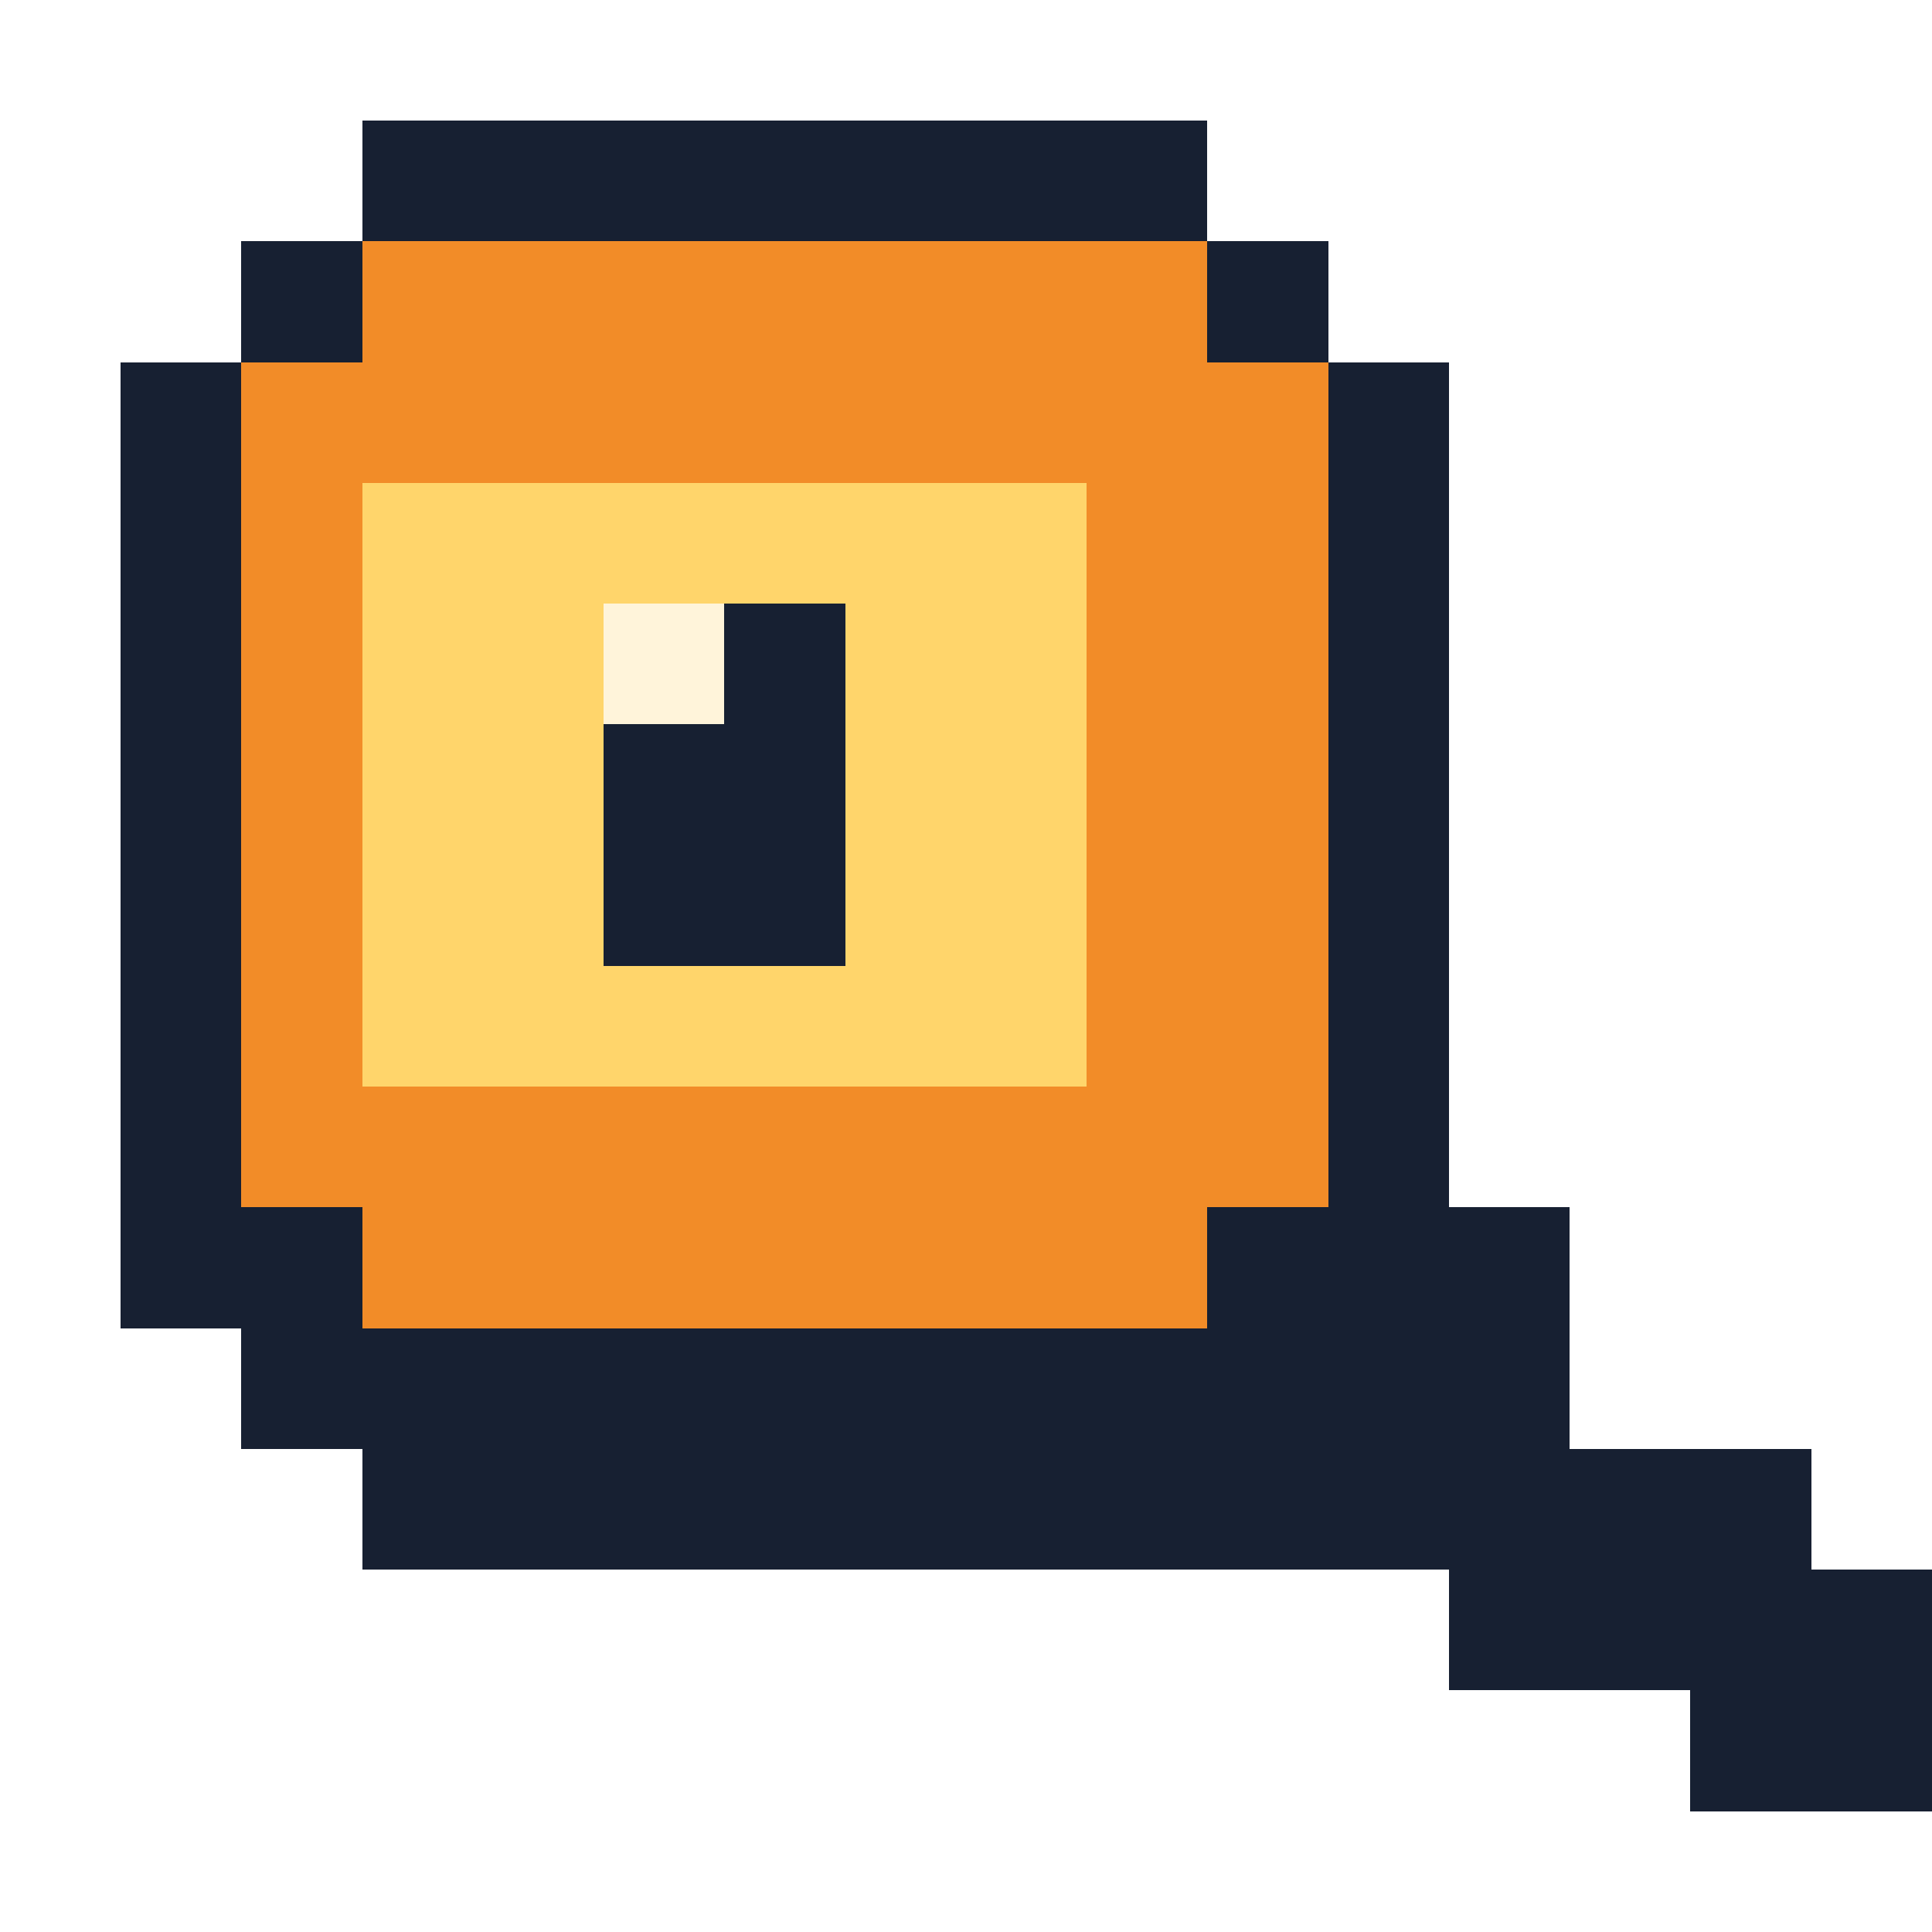
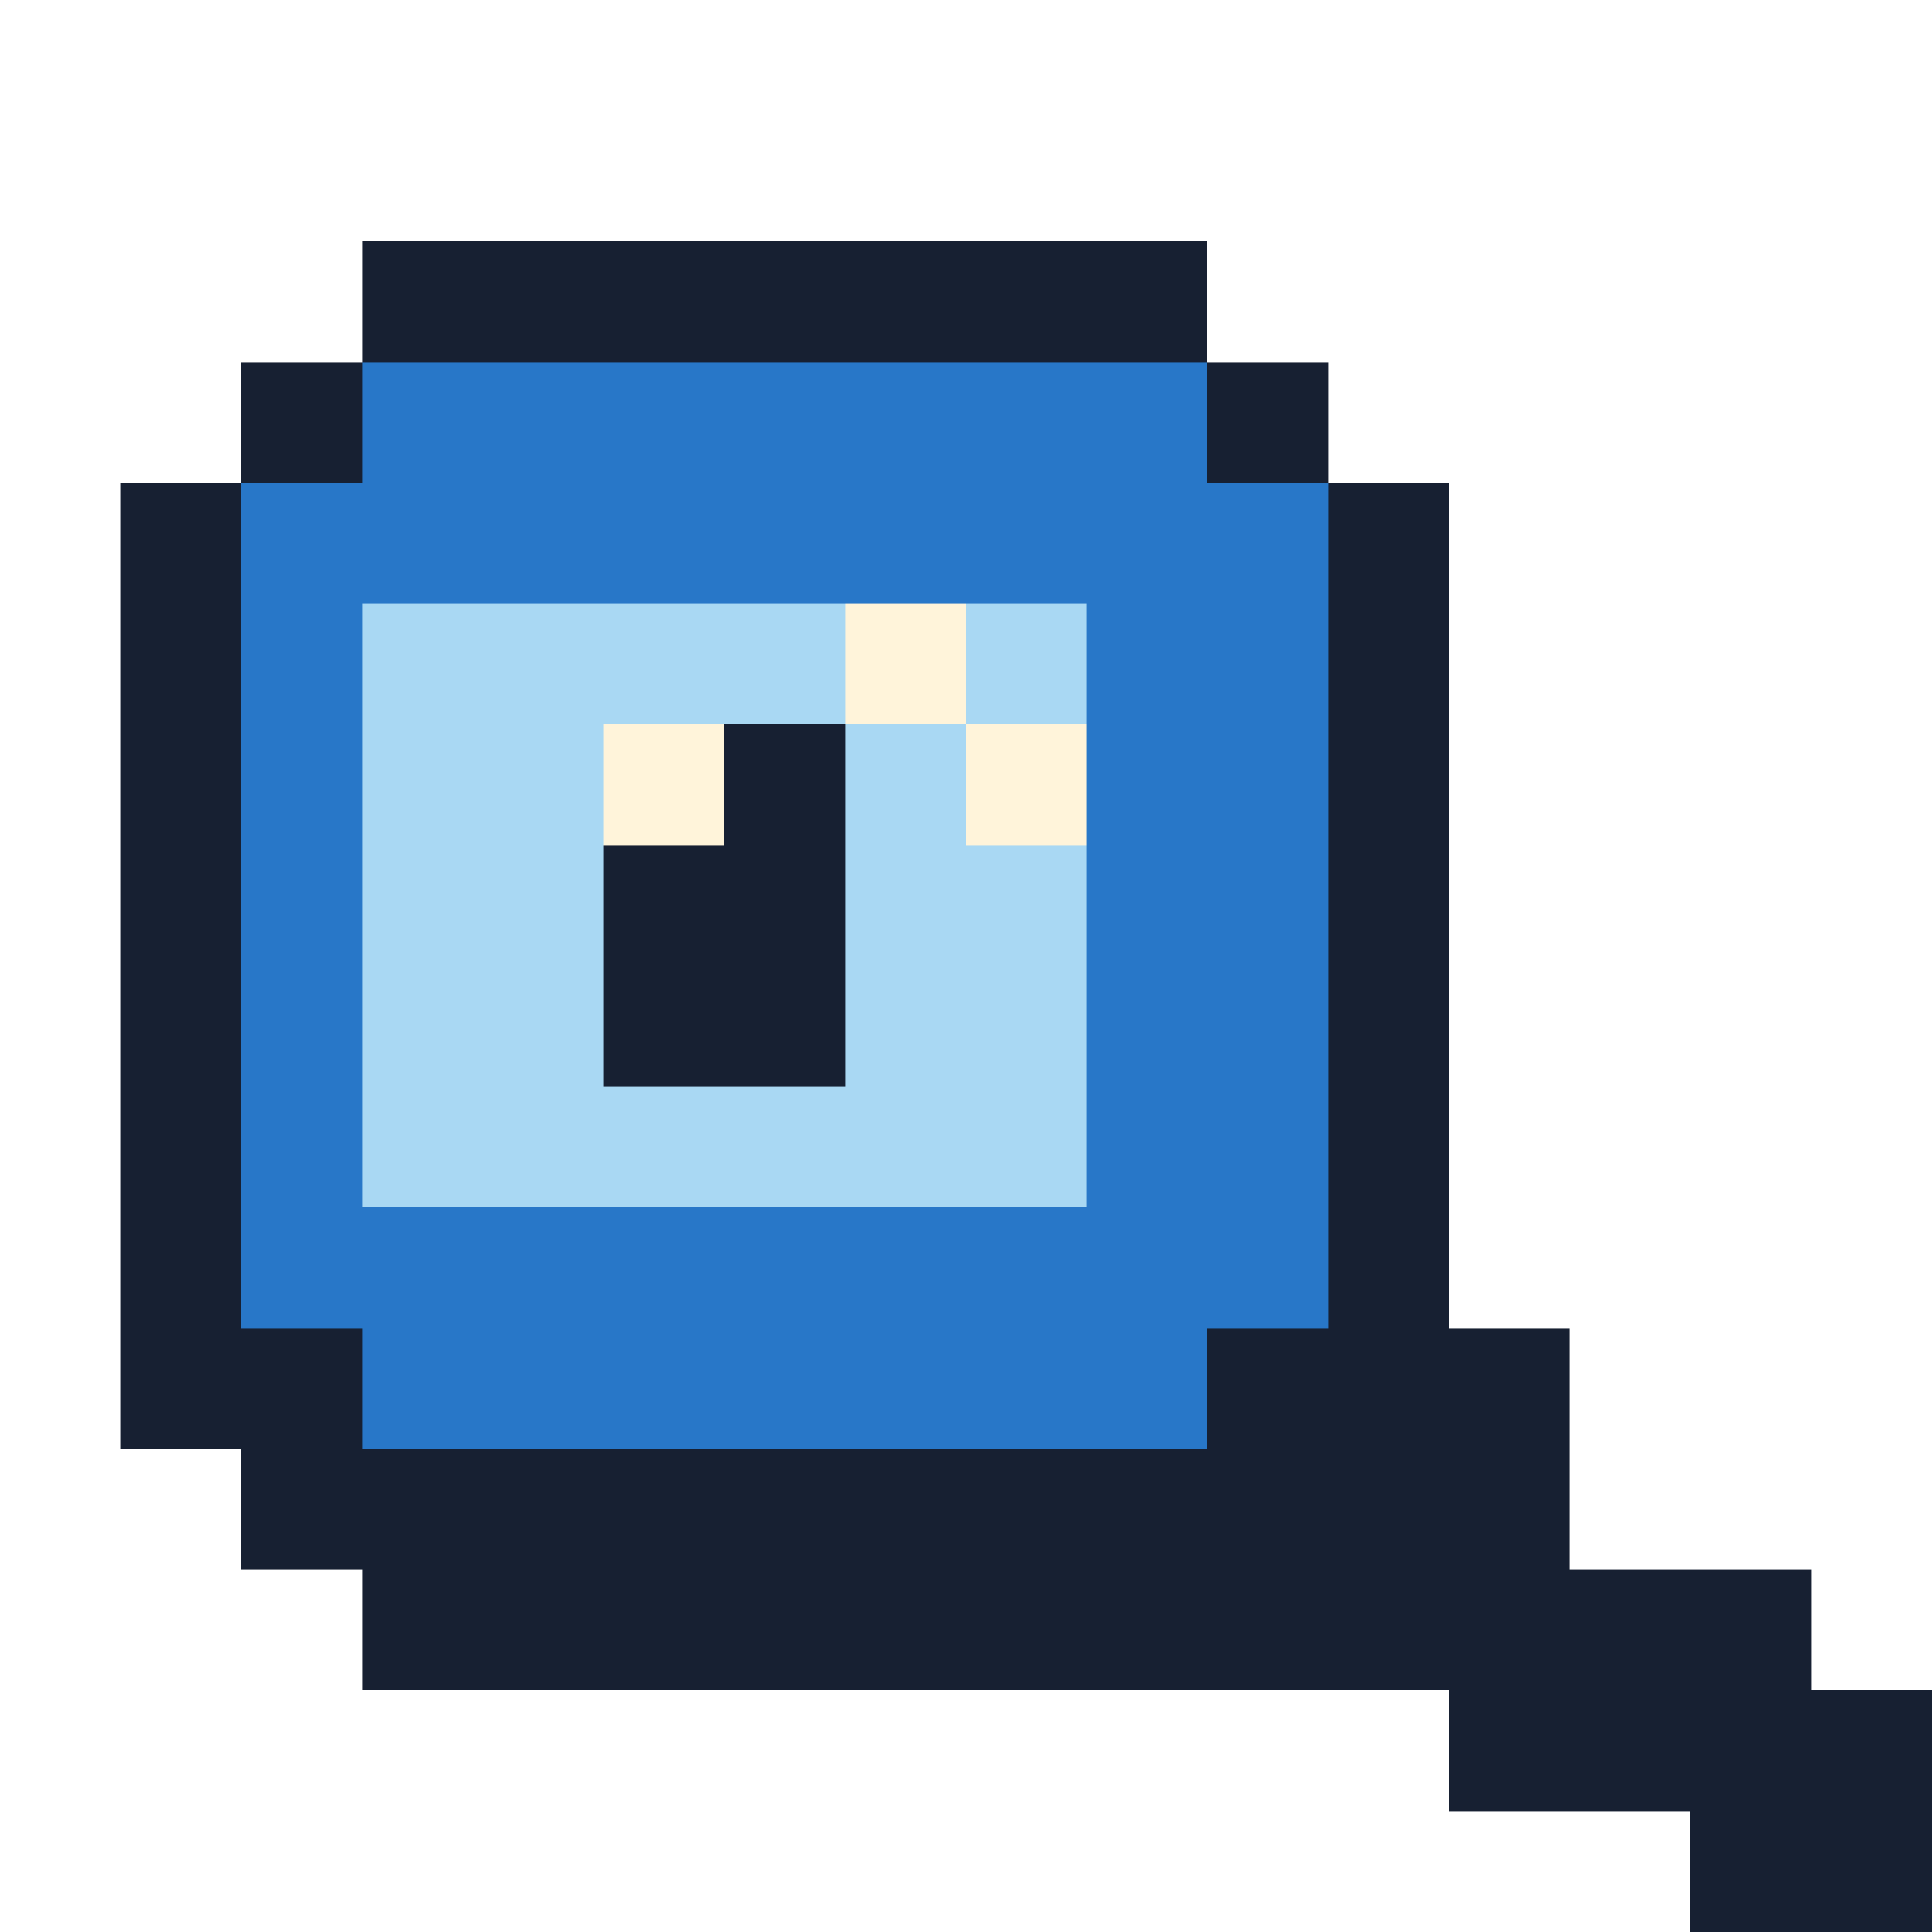
<svg xmlns="http://www.w3.org/2000/svg" viewBox="0 0 32 32" shape-rendering="crispEdges">
-   <g transform="translate(0 -4)">
-     <g fill="#172032">
-       <rect x="6" y="6" width="14" height="2" />
-       <rect x="4" y="8" width="18" height="2" />
-       <rect x="2" y="10" width="22" height="16" />
-       <rect x="4" y="26" width="18" height="2" />
-       <rect x="6" y="28" width="14" height="2" />
-       <rect x="20" y="24" width="6" height="6" />
-       <rect x="24" y="28" width="6" height="4" />
-       <rect x="28" y="30" width="4" height="4" />
-     </g>
-     <g fill="#f28c28">
-       <rect x="6" y="8" width="14" height="2" />
-       <rect x="4" y="10" width="18" height="14" />
-       <rect x="6" y="24" width="14" height="2" />
-     </g>
-     <g fill="#ffd56b">
-       <rect x="6" y="12" width="12" height="10" />
-     </g>
-     <g fill="#172032">
-       <rect x="10" y="14" width="4" height="6" />
-     </g>
-     <g fill="#fff4da">
-       <rect x="10" y="14" width="2" height="2" />
-     </g>
+   <g fill="#172032">
+     <rect x="6" y="4" width="14" height="2" />
+     <rect x="4" y="6" width="18" height="2" />
+     <rect x="2" y="8" width="22" height="16" />
+     <rect x="4" y="24" width="18" height="2" />
+     <rect x="6" y="26" width="14" height="2" />
+     <rect x="20" y="22" width="6" height="6" />
+     <rect x="24" y="26" width="6" height="4" />
+     <rect x="28" y="28" width="4" height="4" />
+   </g>
+   <g fill="#2877c8">
+     <rect x="6" y="6" width="14" height="2" />
+     <rect x="4" y="8" width="18" height="14" />
+     <rect x="6" y="22" width="14" height="2" />
+   </g>
+   <g fill="#a9d8f3">
+     <rect x="6" y="10" width="12" height="10" />
+   </g>
+   <g fill="#172032">
+     <rect x="10" y="12" width="4" height="6" />
+   </g>
+   <g fill="#fff4da">
+     <rect x="10" y="12" width="2" height="2" />
+     <rect x="14" y="10" width="2" height="2" />
+     <rect x="16" y="12" width="2" height="2" />
  </g>
</svg>
